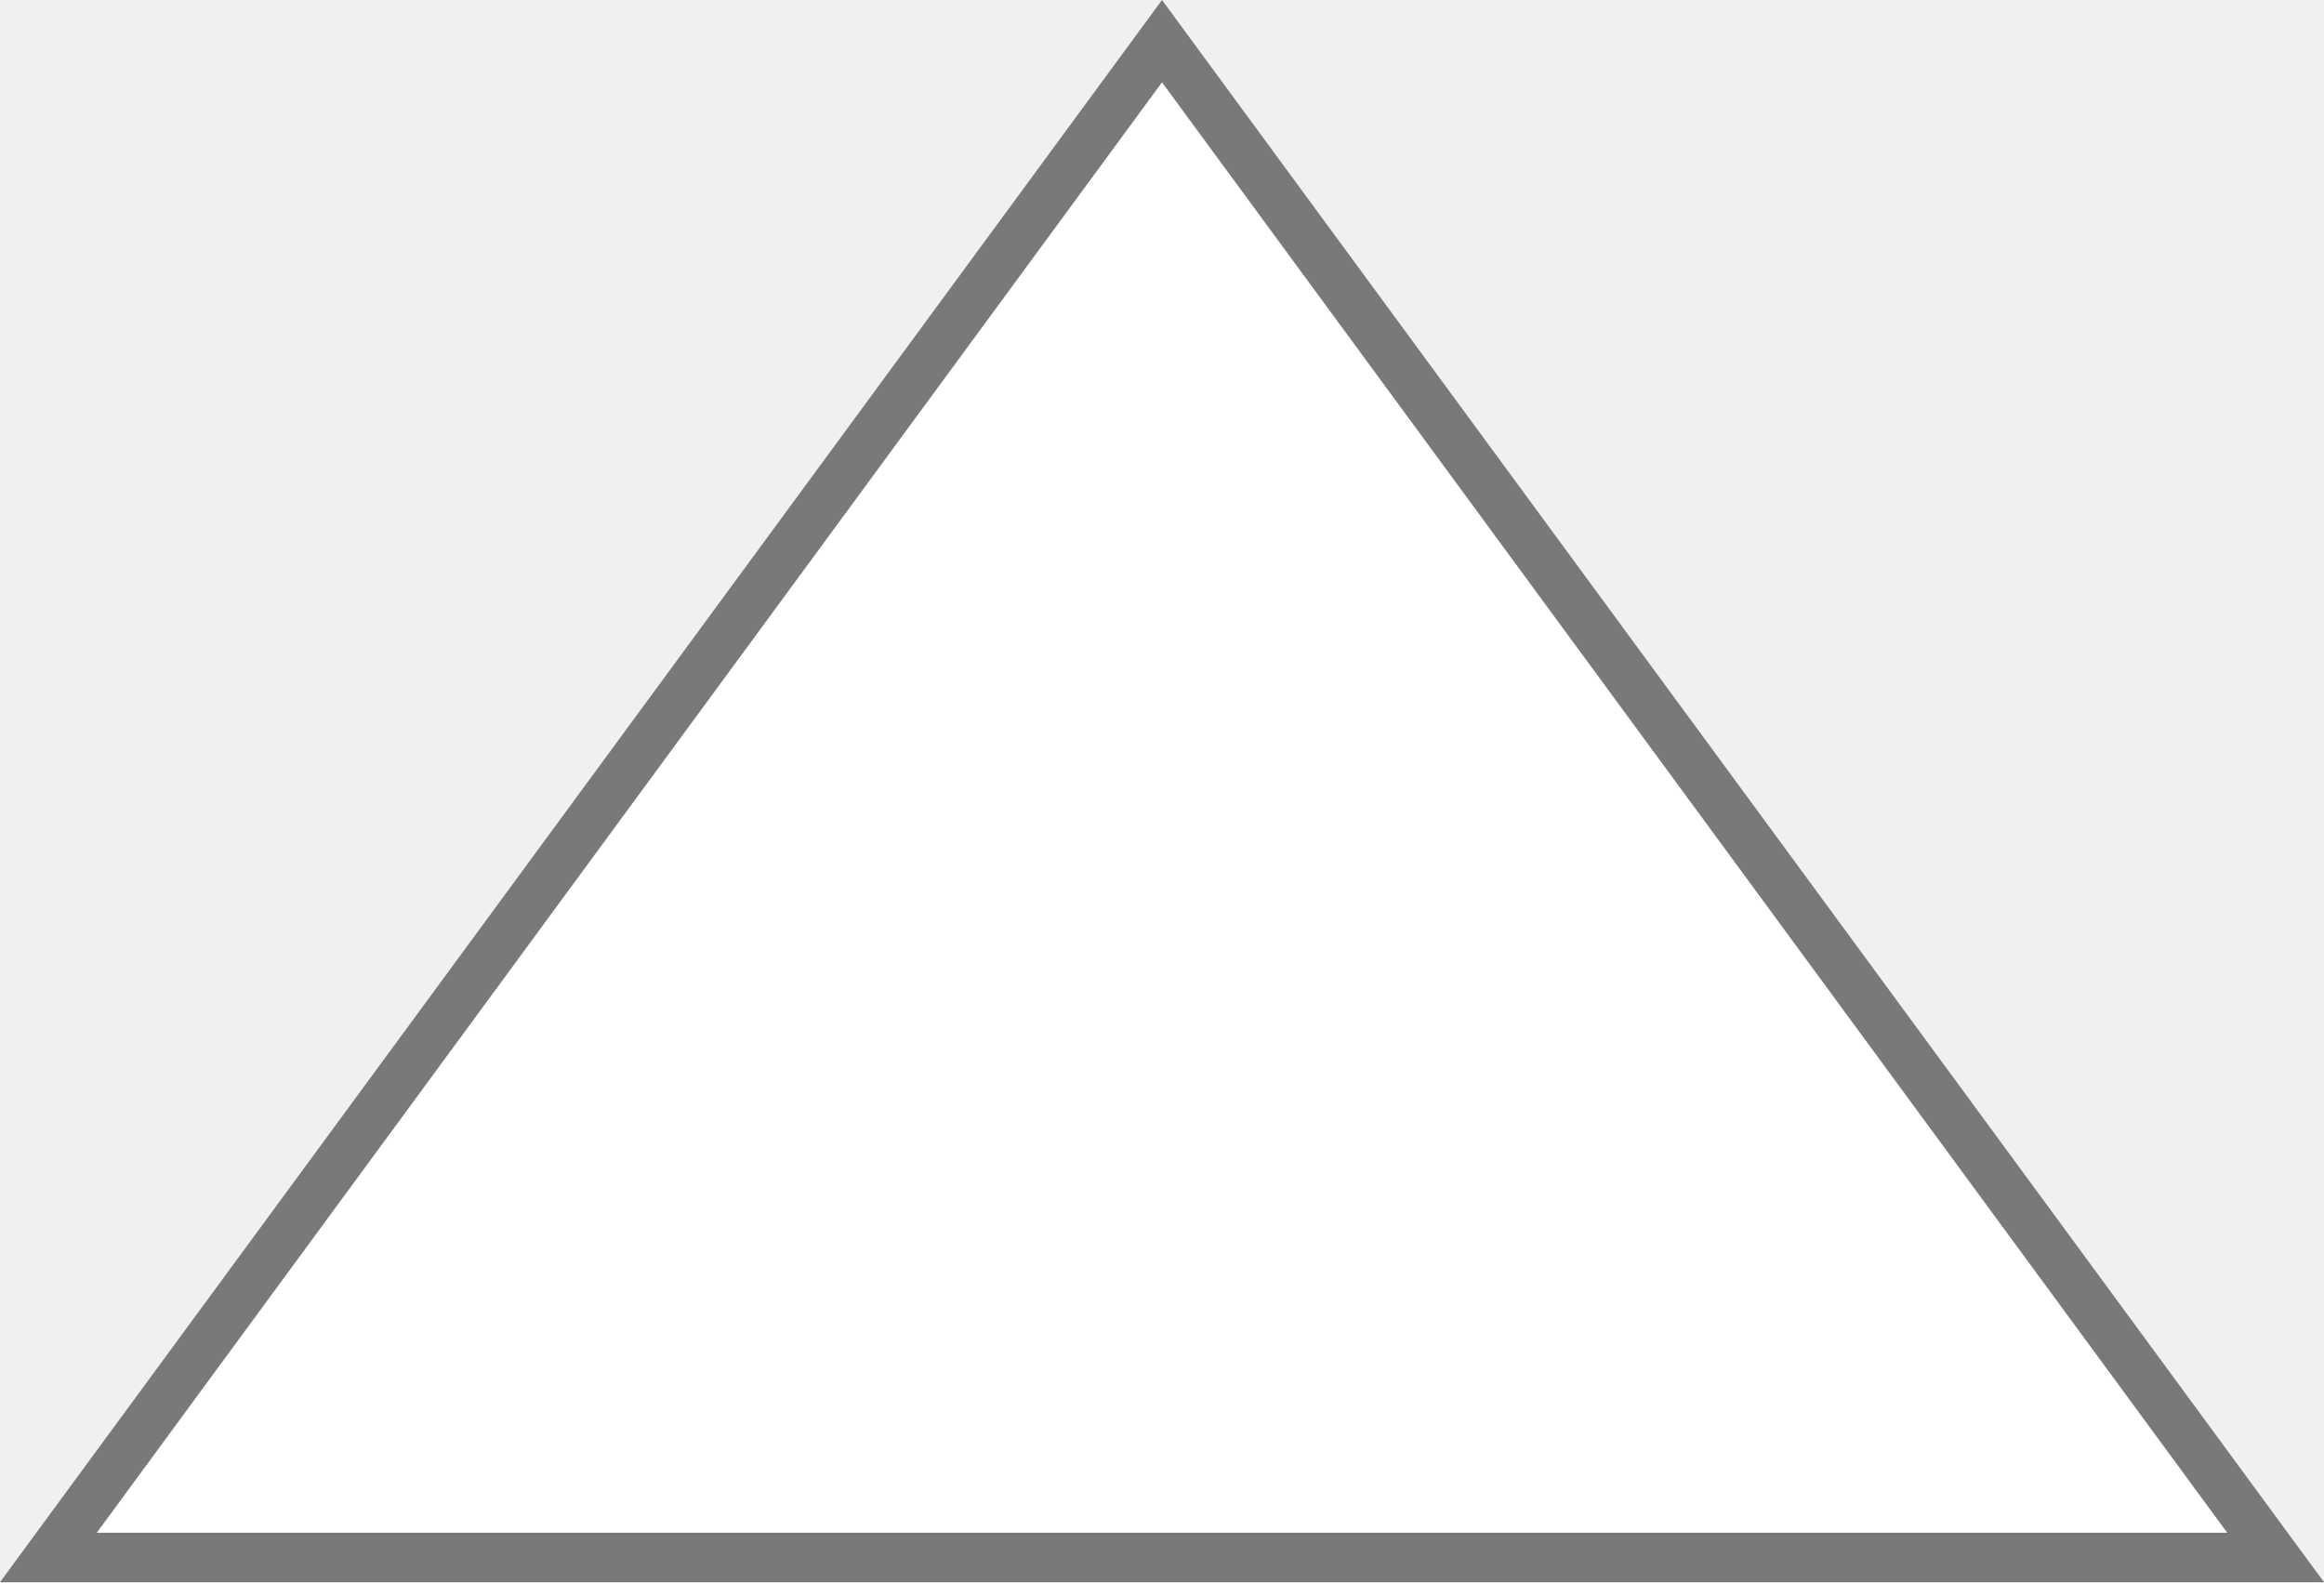
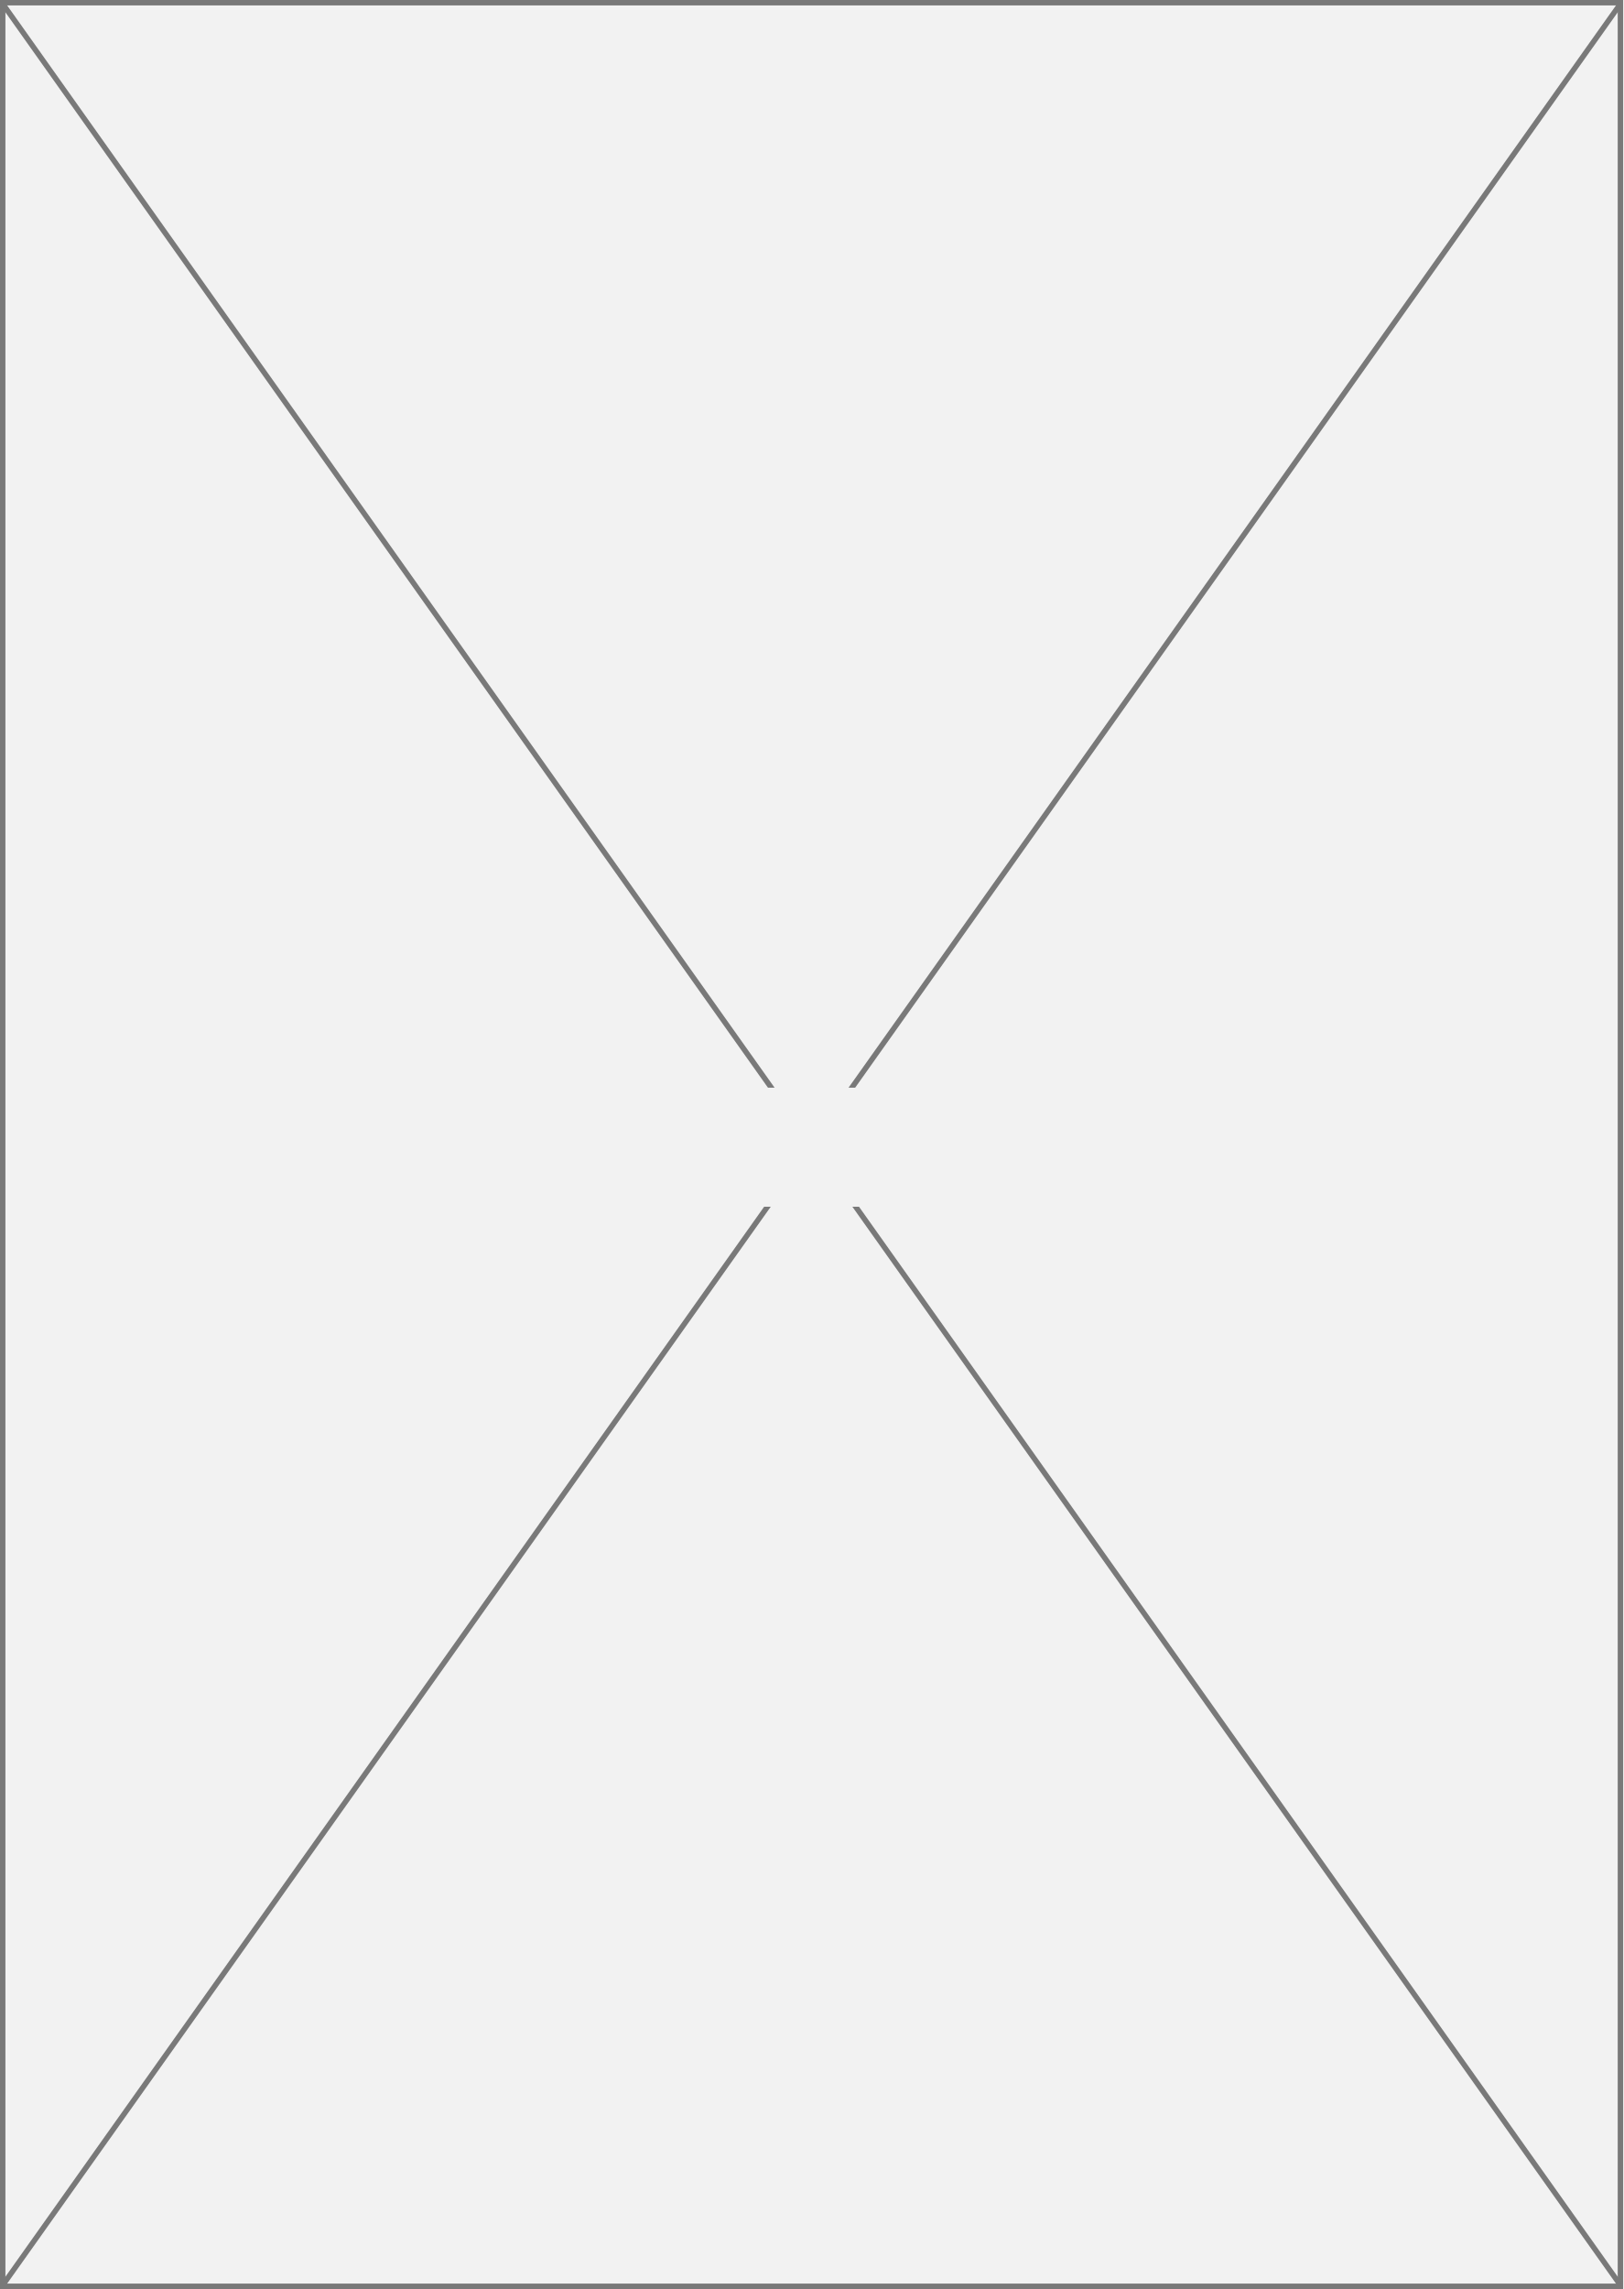
- <svg xmlns="http://www.w3.org/2000/svg" version="1.1" width="47px" height="32px">
-   <g transform="matrix(1 0 0 1 -2658 -803 )">
-     <path d="M 2658.979 834.5  L 2681.5 803.833  L 2704.021 834.5  L 2658.979 834.5  Z " fill-rule="nonzero" fill="#ffffff" stroke="none" />
-     <path d="M 2658 835  L 2681.5 803  L 2705 835  L 2658 835  Z M 2681.5 804.665  L 2659.957 834  L 2703.043 834  L 2681.5 804.665  Z " fill-rule="nonzero" fill="#797979" stroke="none" />
+ <svg xmlns="http://www.w3.org/2000/svg" version="1.1" width="300px" height="423px">
+   <defs>
+     <mask fill="white" id="clip864">
+       <path d="M 317.5 2661  L 370.5 2661  L 370.5 2683  L 317.5 2683  Z M 193 2460  L 493 2460  L 493 2883  L 193 2883  Z " fill-rule="evenodd" />
+     </mask>
+   </defs>
+   <g transform="matrix(1 0 0 1 -193 -2460 )">
+     <path d="M 193.5 2460.5  L 492.5 2460.5  L 492.5 2882.5  L 193.5 2882.5  L 193.5 2460.5  Z " fill-rule="nonzero" fill="#f2f2f2" stroke="none" />
+     <path d="M 193.5 2460.5  L 492.5 2460.5  L 492.5 2882.5  L 193.5 2882.5  L 193.5 2460.5  Z " stroke-width="1" stroke="#797979" fill="none" />
+     <path d="M 193.408 2460.575  L 492.592 2882.425  M 492.592 2460.575  L 193.408 2882.425  " stroke-width="1" stroke="#797979" fill="none" mask="url(#clip864)" />
  </g>
</svg>
